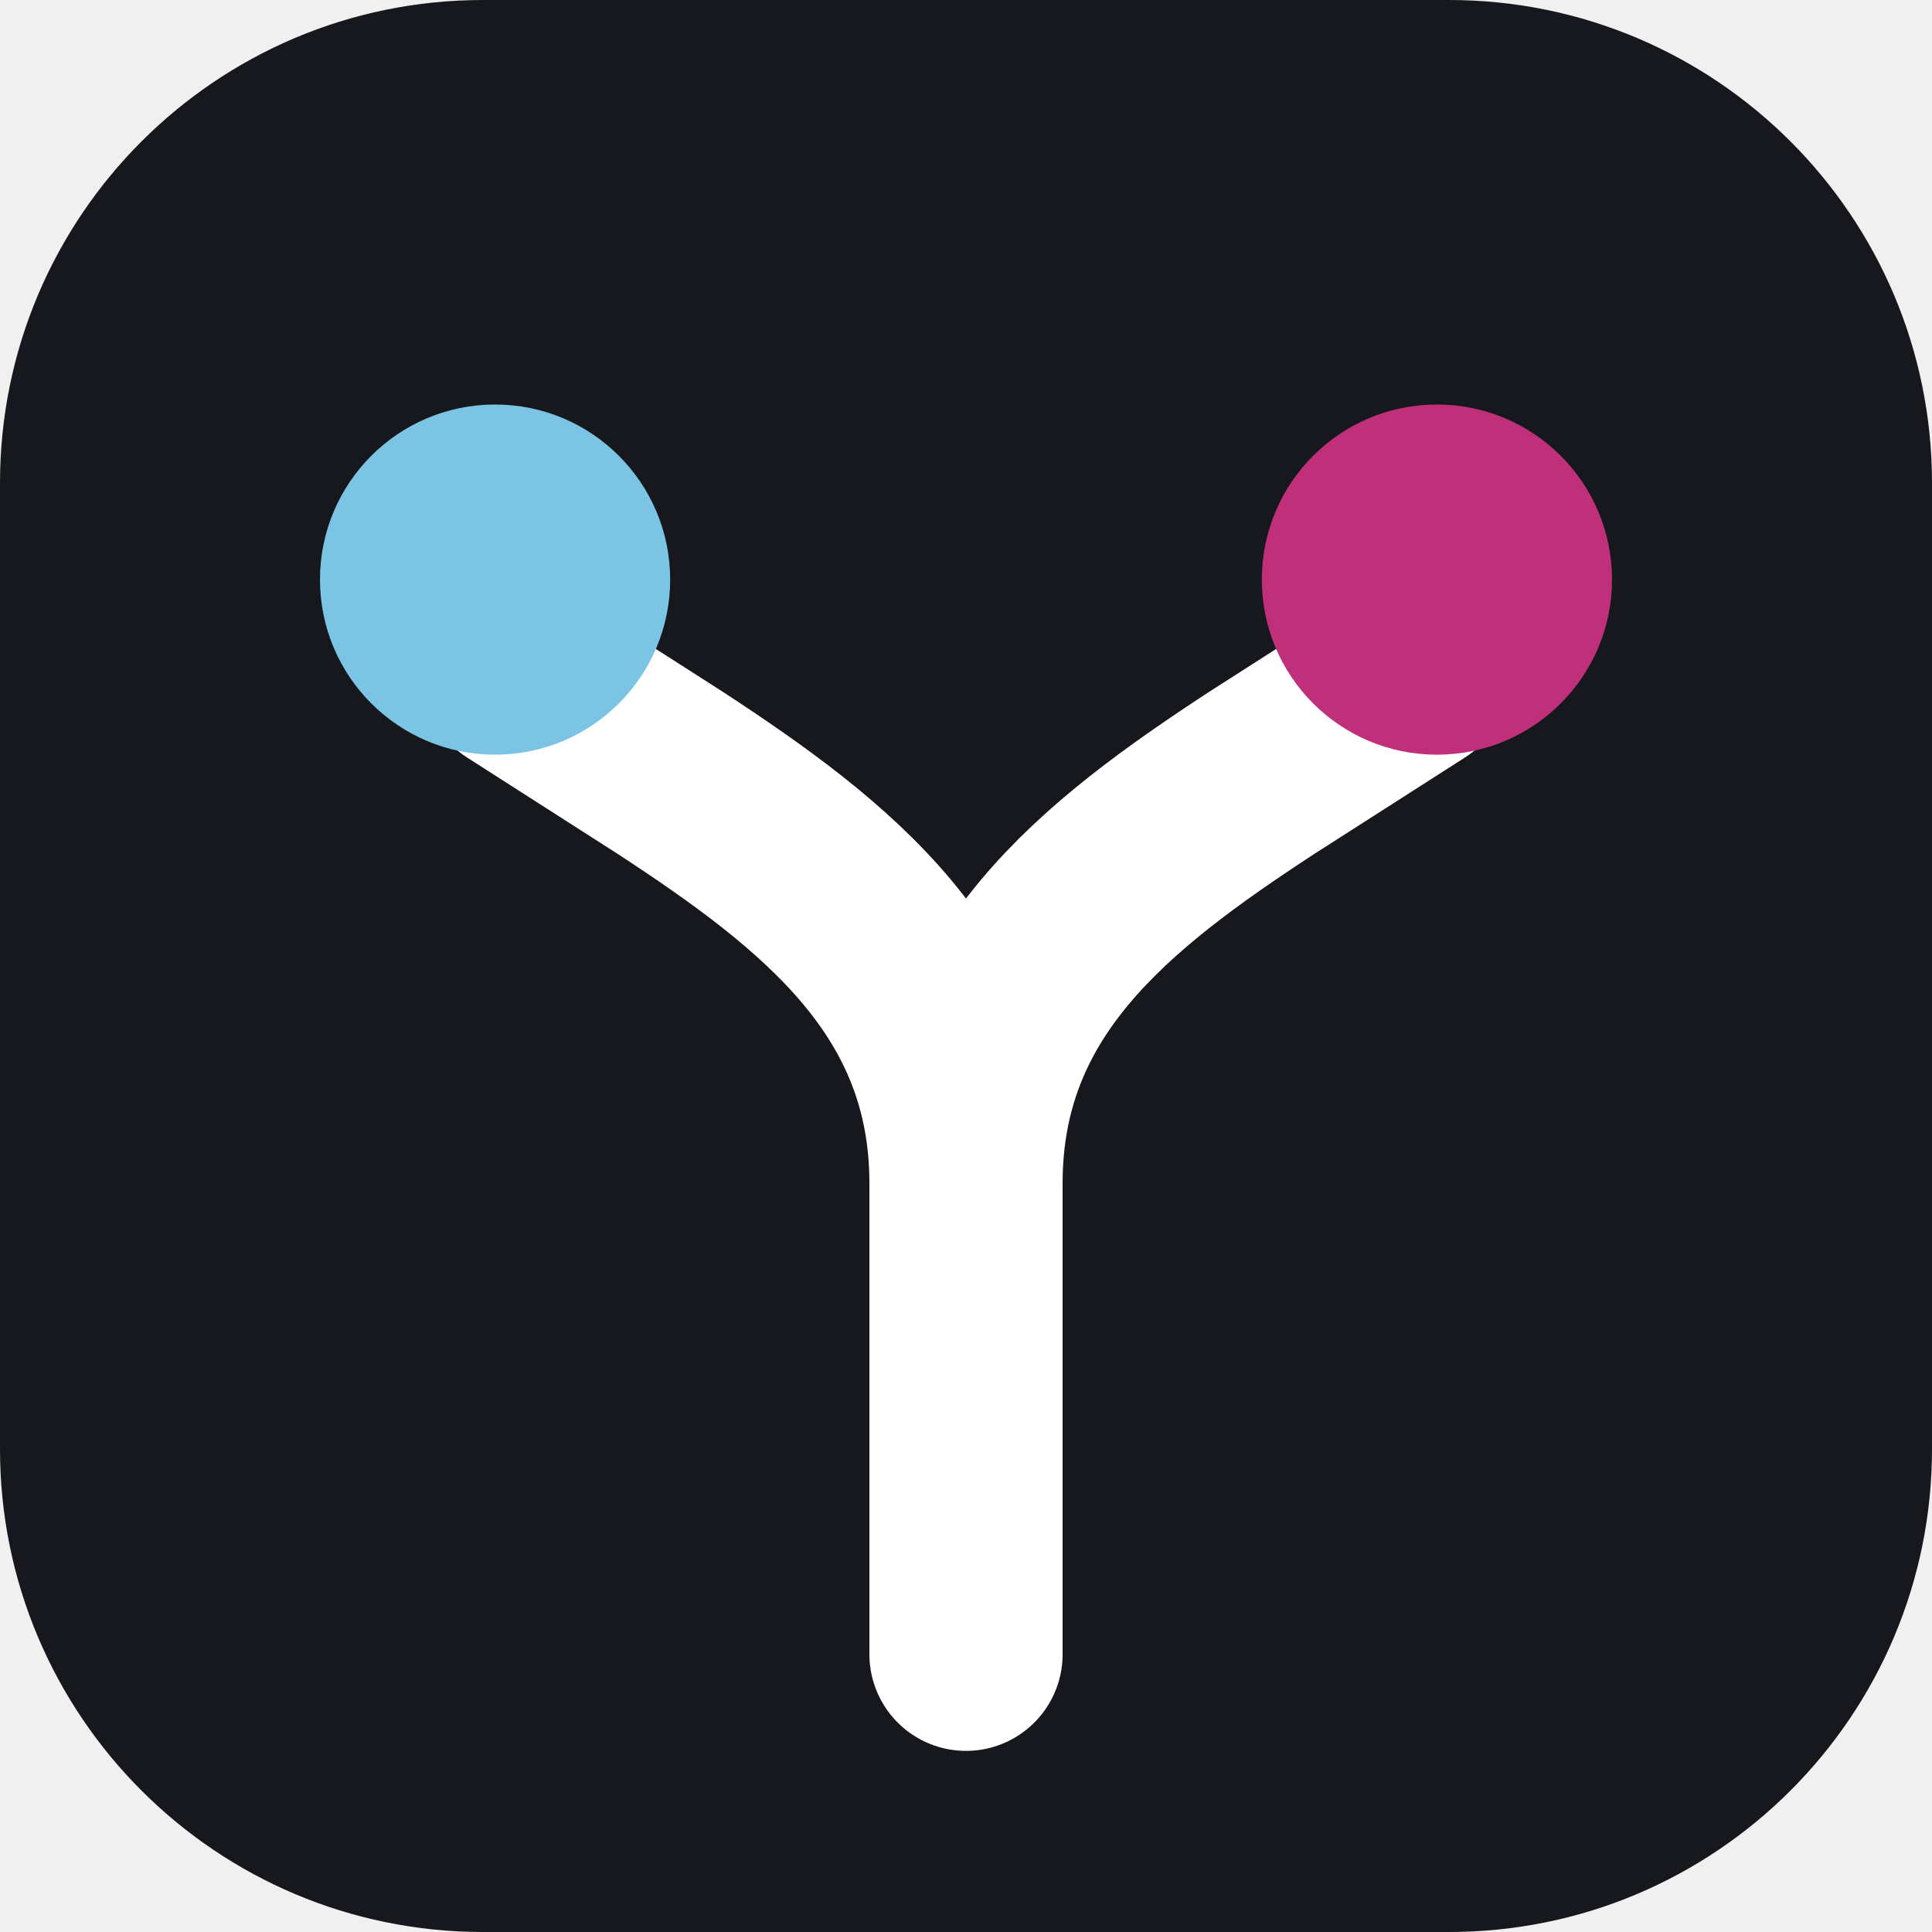
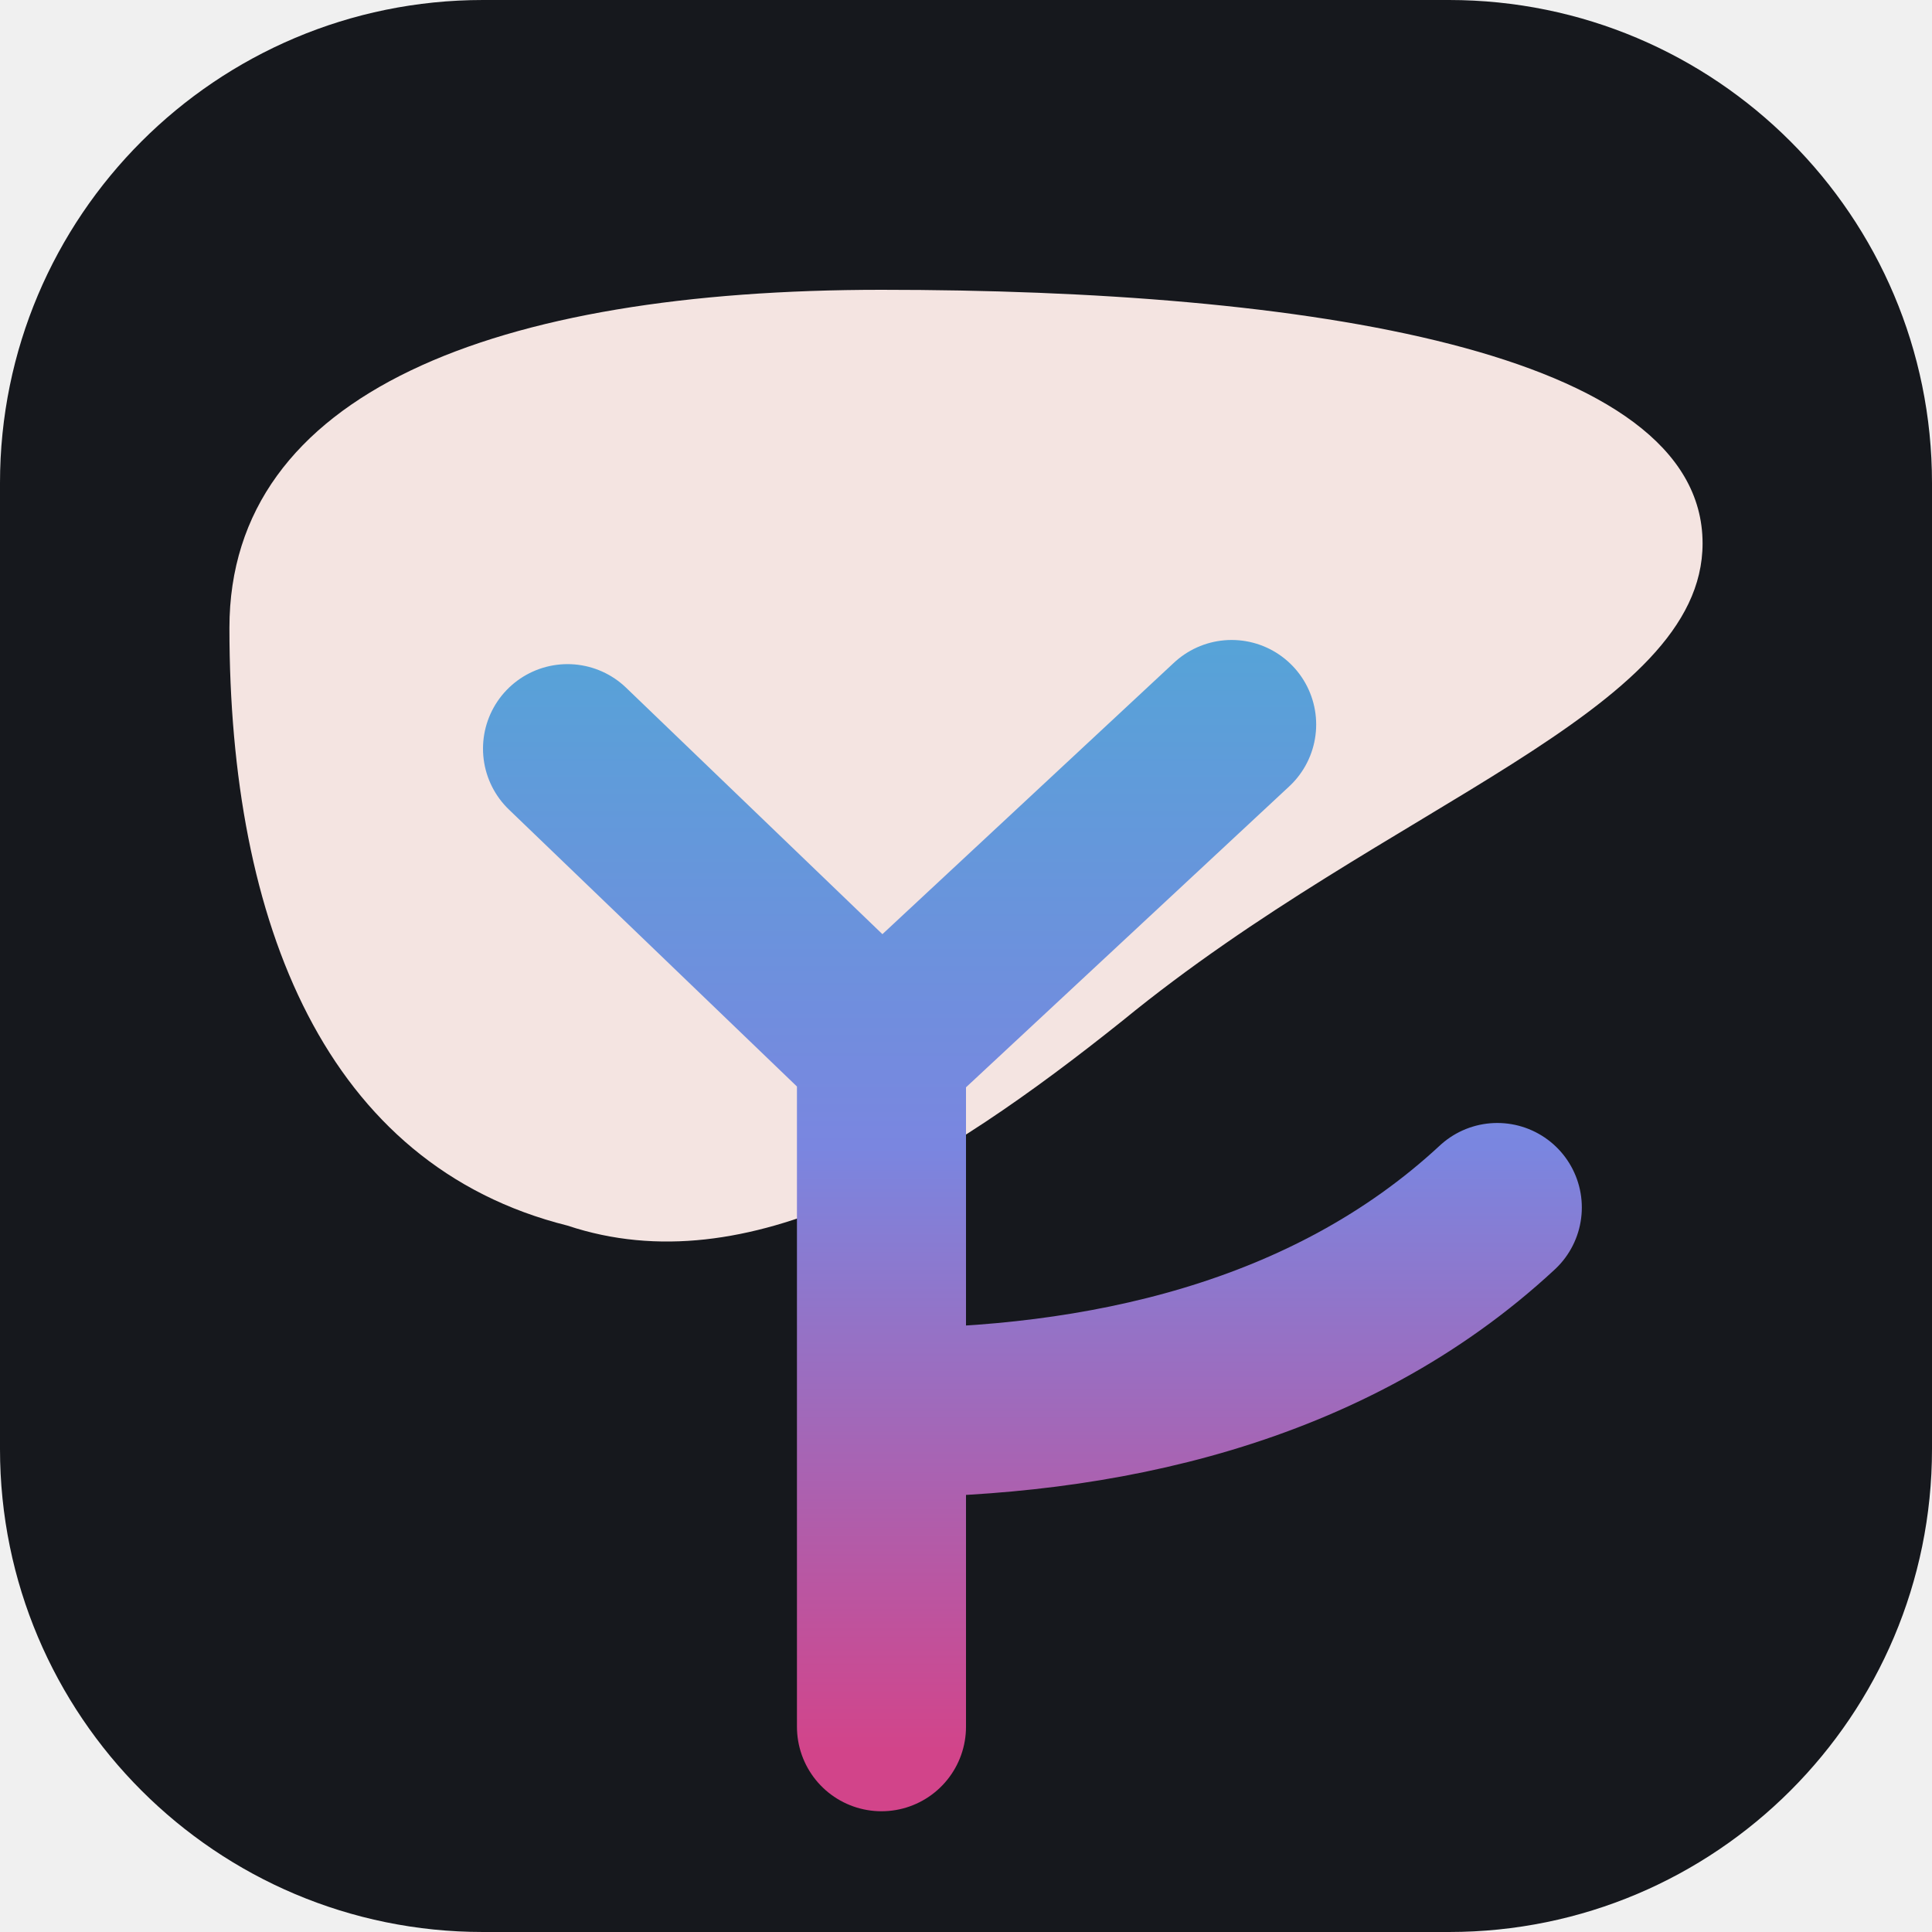
<svg xmlns="http://www.w3.org/2000/svg" viewBox="0 0 32 32">
+   <defs>
+     <linearGradient id="pv" gradientUnits="userSpaceOnUse" x1="0" y1="29" x2="0" y2="9">
+       <stop offset="0" stop-color="#D2448A" />
+       <stop offset=".5" stop-color="#7A86E0" />
+       <stop offset="1" stop-color="#4FA9D6" />
+     </linearGradient>
+   </defs>
  <rect width="32" height="32" rx="8" fill="#16181D" />
-   <path d="M16 27.4V19.6c0-3.3-2.3-5.1-4.9-6.8L8.6 11.2M16 19.6c0-3.3 2.3-5.1 4.9-6.8l2.5-1.6" stroke="#fff" stroke-width="3.2" stroke-linecap="round" stroke-linejoin="round" fill="none" />
-   <circle cx="8.2" cy="9.6" r="2.9" fill="#7CC4E4" />
-   <circle cx="23.8" cy="9.6" r="2.9" fill="#C0307A" />
+   <path d="M3.8 10.4c0-3.9 4.4-5.6 10.8-5.6 7 0 13.6 1 13.6 4.2 0 2.8-5.2 4.3-9.6 7.9-3 2.4-6.2 4.4-9.2 3.4C5.4 19.3 3.8 15.3 3.8 10.4z" fill="#F4E4E1" />
+   <path d="M14.6 28.6V17.4M14.6 17.4l-5.2-5M14.6 17.4l5.8-5.4M14.6 23.4c3.6 0 7.4-.8 10.2-3.4" stroke="url(#pv)" stroke-width="2.8" stroke-linecap="round" stroke-linejoin="round" fill="none" />
</svg>
